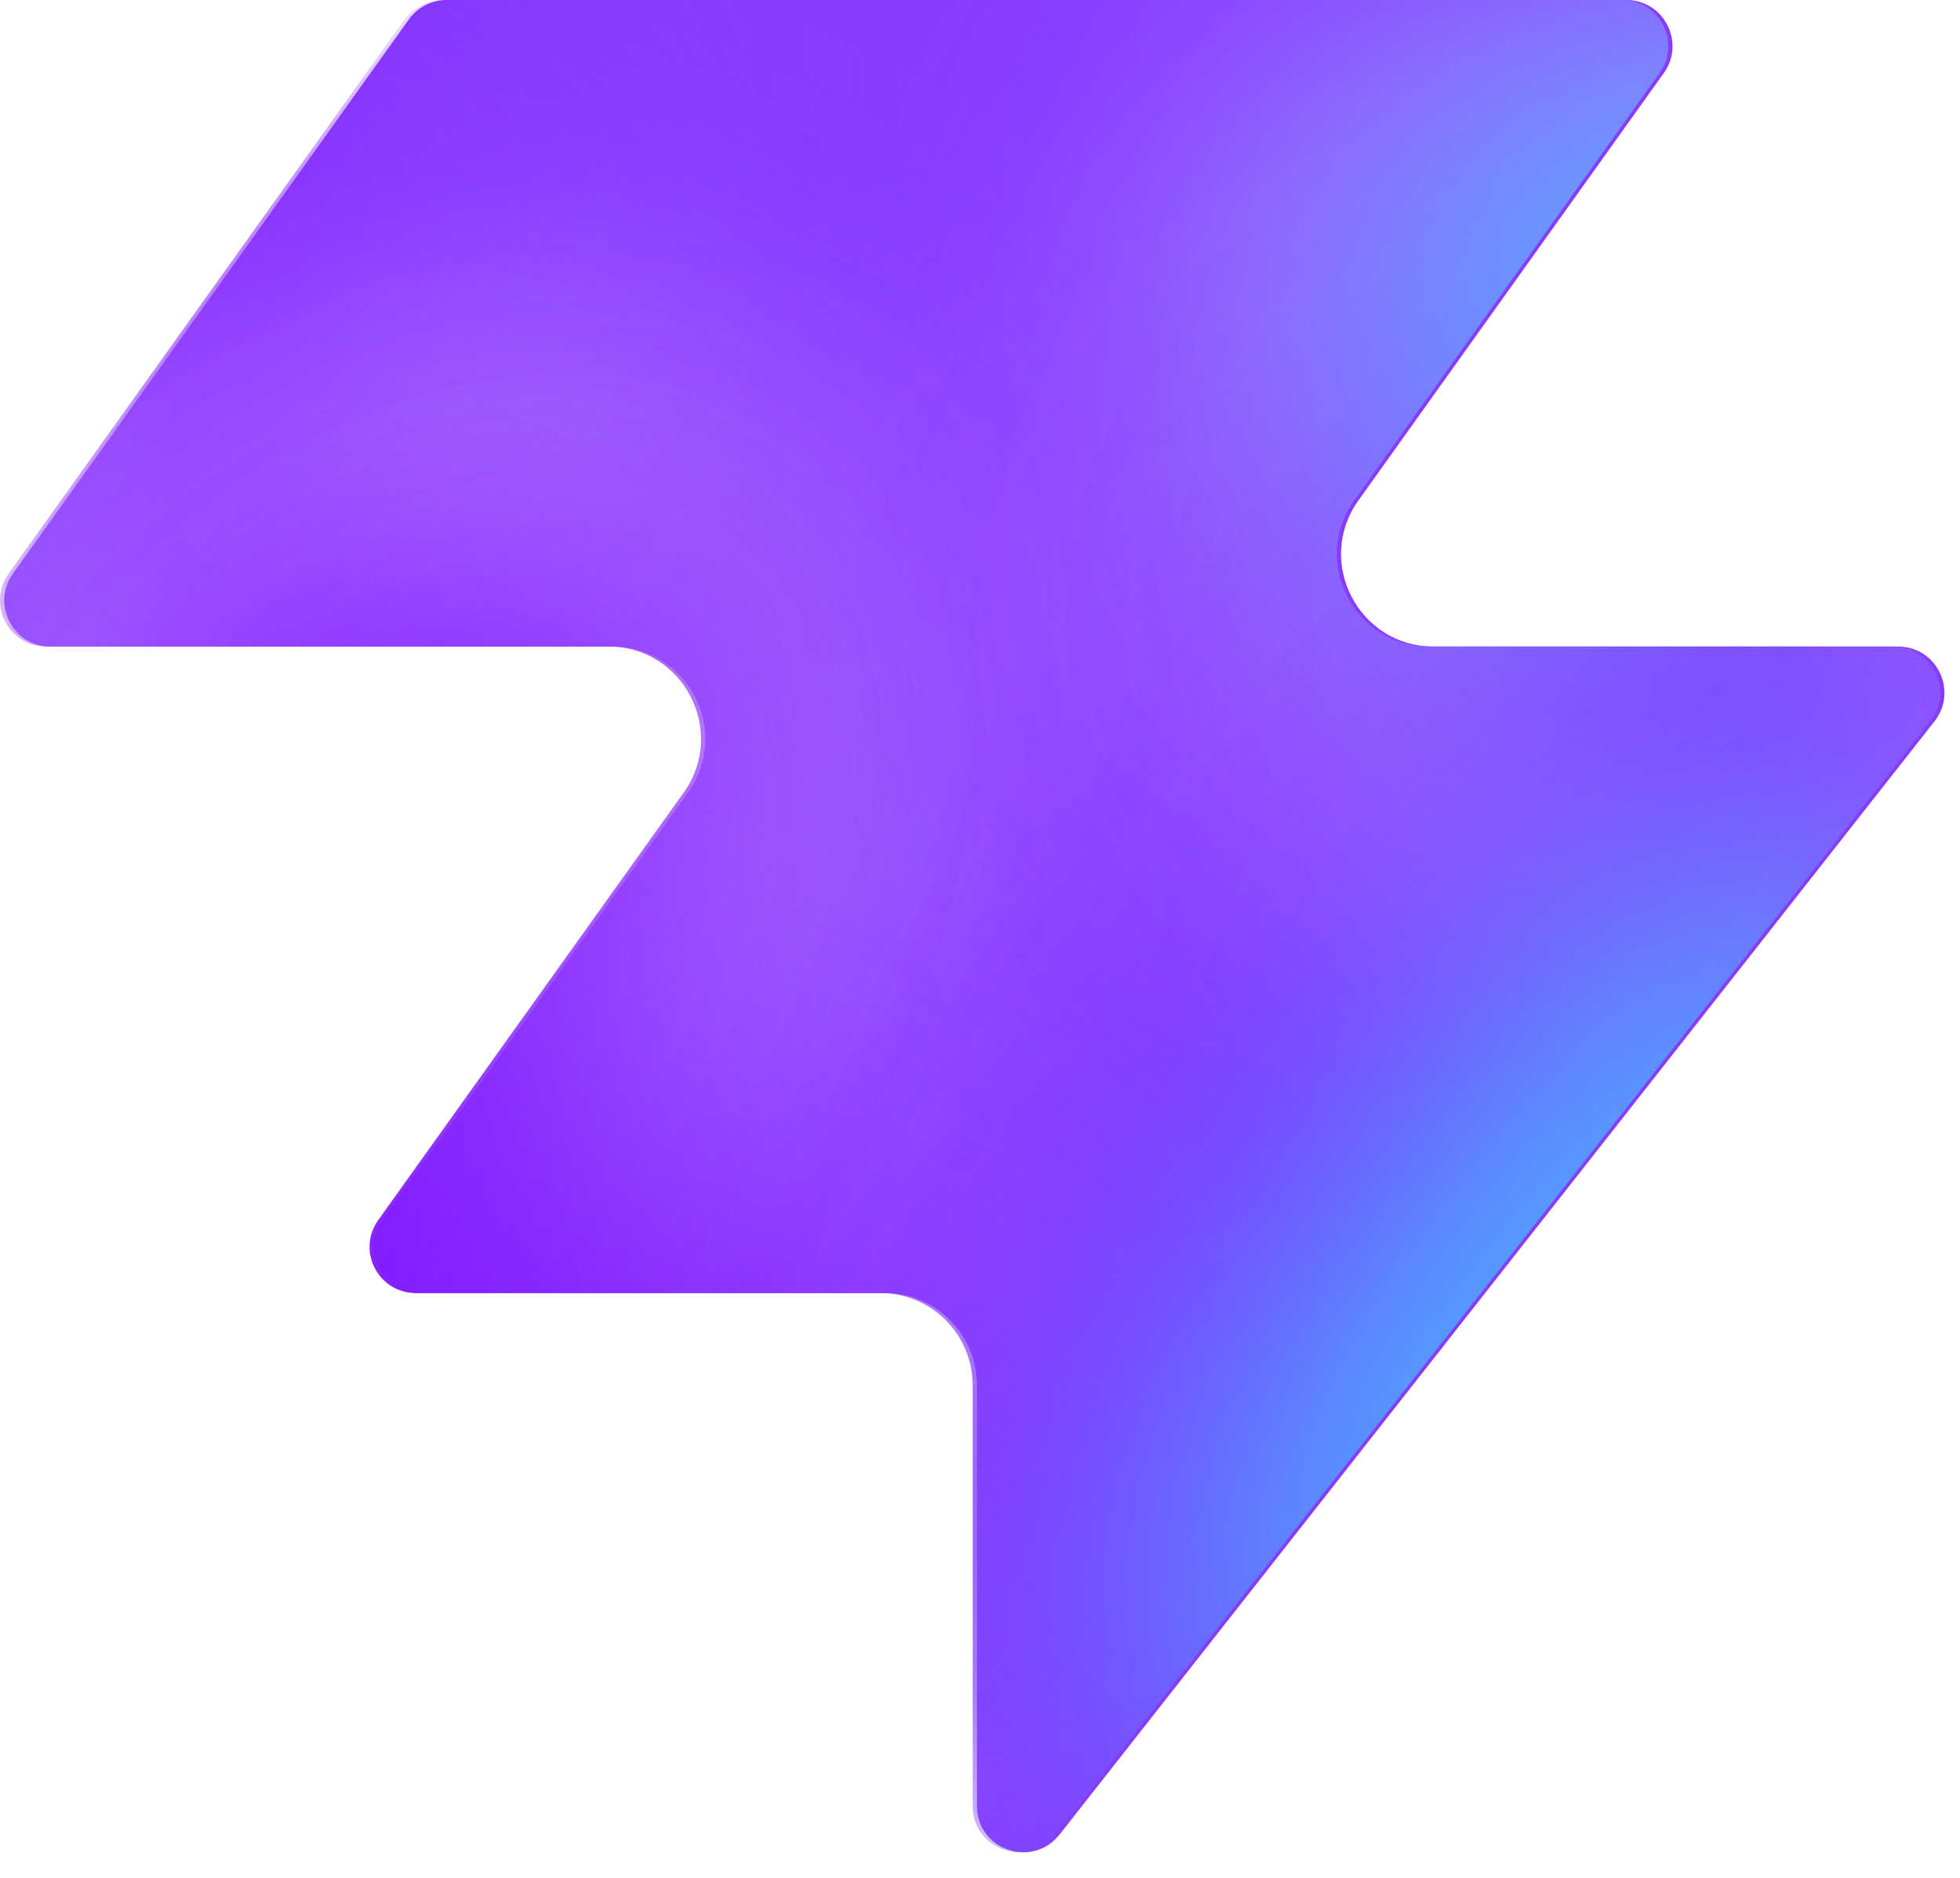
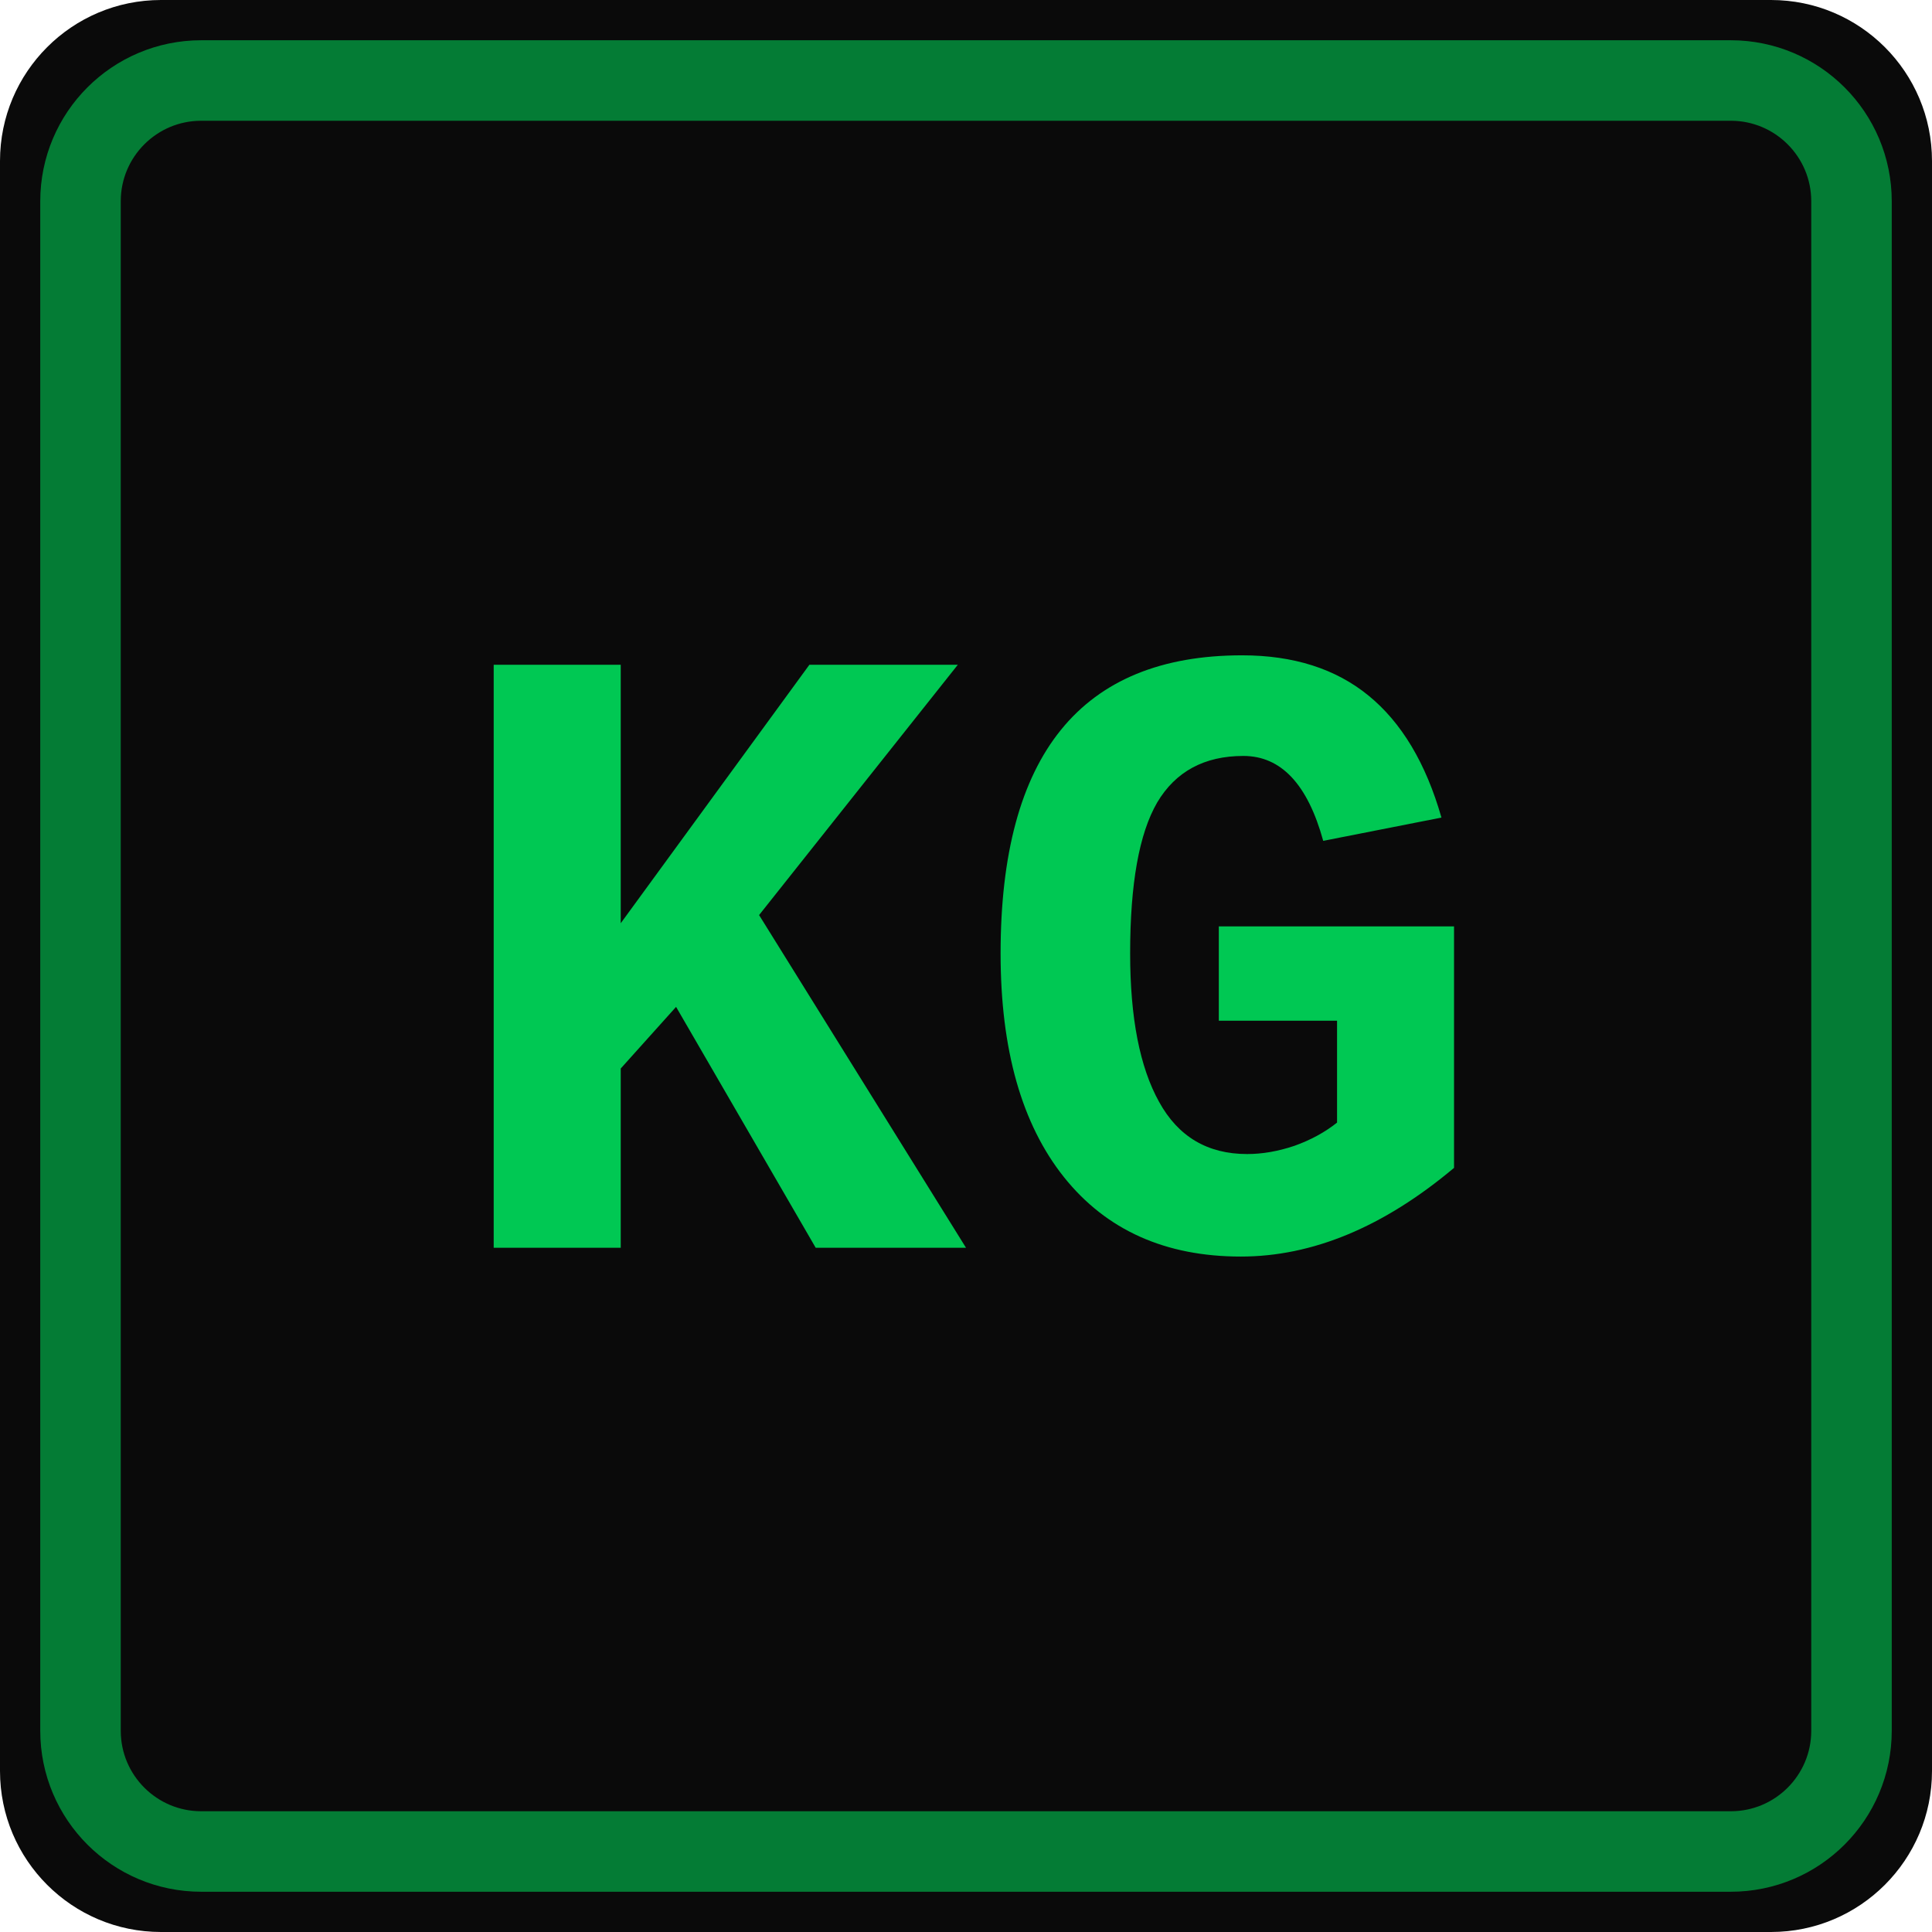
- <svg xmlns="http://www.w3.org/2000/svg" width="48" height="46" fill="none" viewBox="0 0 48 46">
-   <path fill="#863bff" d="M25.946 44.938c-.664.845-2.021.375-2.021-.698V33.937a2.26 2.26 0 0 0-2.262-2.262H10.287c-.92 0-1.456-1.04-.92-1.788l7.48-10.471c1.07-1.497 0-3.578-1.842-3.578H1.237c-.92 0-1.456-1.04-.92-1.788L10.013.474c.214-.297.556-.474.92-.474h28.894c.92 0 1.456 1.04.92 1.788l-7.48 10.471c-1.07 1.498 0 3.579 1.842 3.579h11.377c.943 0 1.473 1.088.89 1.83L25.947 44.94z" style="fill:#863bff;fill:color(display-p3 .525 .23 1);fill-opacity:1" />
-   <mask id="a" width="48" height="46" x="0" y="0" maskUnits="userSpaceOnUse" style="mask-type:alpha">
-     <path fill="#000" d="M25.842 44.938c-.664.844-2.021.375-2.021-.698V33.937a2.26 2.26 0 0 0-2.262-2.262H10.183c-.92 0-1.456-1.04-.92-1.788l7.48-10.471c1.07-1.498 0-3.579-1.842-3.579H1.133c-.92 0-1.456-1.04-.92-1.787L9.91.473c.214-.297.556-.474.92-.474h28.894c.92 0 1.456 1.04.92 1.788l-7.48 10.471c-1.07 1.498 0 3.578 1.842 3.578h11.377c.943 0 1.473 1.088.89 1.832L25.843 44.94z" style="fill:#000;fill-opacity:1" />
-   </mask>
-   <g mask="url(#a)">
-     <g filter="url(#b)">
-       <ellipse cx="5.508" cy="14.704" fill="#ede6ff" rx="5.508" ry="14.704" style="fill:#ede6ff;fill:color(display-p3 .927 .903 1);fill-opacity:1" transform="matrix(.00324 1 1 -.00324 -4.47 31.516)" />
-     </g>
-     <g filter="url(#c)">
-       <ellipse cx="10.399" cy="29.851" fill="#ede6ff" rx="10.399" ry="29.851" style="fill:#ede6ff;fill:color(display-p3 .927 .903 1);fill-opacity:1" transform="matrix(.00324 1 1 -.00324 -39.328 7.883)" />
-     </g>
-     <g filter="url(#d)">
-       <ellipse cx="5.508" cy="30.487" fill="#7e14ff" rx="5.508" ry="30.487" style="fill:#7e14ff;fill:color(display-p3 .492 .077 1);fill-opacity:1" transform="rotate(89.814 -25.913 -14.639)scale(1 -1)" />
-     </g>
-     <g filter="url(#e)">
-       <ellipse cx="5.508" cy="30.599" fill="#7e14ff" rx="5.508" ry="30.599" style="fill:#7e14ff;fill:color(display-p3 .492 .077 1);fill-opacity:1" transform="rotate(89.814 -32.644 -3.334)scale(1 -1)" />
-     </g>
-     <g filter="url(#f)">
-       <ellipse cx="5.508" cy="30.599" fill="#7e14ff" rx="5.508" ry="30.599" style="fill:#7e14ff;fill:color(display-p3 .492 .077 1);fill-opacity:1" transform="matrix(.00324 1 1 -.00324 -34.34 30.47)" />
-     </g>
-     <g filter="url(#g)">
-       <ellipse cx="14.072" cy="22.078" fill="#ede6ff" rx="14.072" ry="22.078" style="fill:#ede6ff;fill:color(display-p3 .927 .903 1);fill-opacity:1" transform="rotate(93.35 24.506 48.493)scale(-1 1)" />
-     </g>
-     <g filter="url(#h)">
-       <ellipse cx="3.47" cy="21.501" fill="#7e14ff" rx="3.47" ry="21.501" style="fill:#7e14ff;fill:color(display-p3 .492 .077 1);fill-opacity:1" transform="rotate(89.009 28.708 47.59)scale(-1 1)" />
-     </g>
-     <g filter="url(#i)">
-       <ellipse cx="3.47" cy="21.501" fill="#7e14ff" rx="3.47" ry="21.501" style="fill:#7e14ff;fill:color(display-p3 .492 .077 1);fill-opacity:1" transform="rotate(89.009 28.708 47.59)scale(-1 1)" />
-     </g>
-     <g filter="url(#j)">
-       <ellipse cx=".387" cy="8.972" fill="#7e14ff" rx="4.407" ry="29.108" style="fill:#7e14ff;fill:color(display-p3 .492 .077 1);fill-opacity:1" transform="rotate(39.51 .387 8.972)" />
-     </g>
-     <g filter="url(#k)">
-       <ellipse cx="47.523" cy="-6.092" fill="#7e14ff" rx="4.407" ry="29.108" style="fill:#7e14ff;fill:color(display-p3 .492 .077 1);fill-opacity:1" transform="rotate(37.892 47.523 -6.092)" />
-     </g>
-     <g filter="url(#l)">
-       <ellipse cx="41.412" cy="6.333" fill="#47bfff" rx="5.971" ry="9.665" style="fill:#47bfff;fill:color(display-p3 .28 .748 1);fill-opacity:1" transform="rotate(37.892 41.412 6.333)" />
-     </g>
-     <g filter="url(#m)">
-       <ellipse cx="-1.879" cy="38.332" fill="#7e14ff" rx="4.407" ry="29.108" style="fill:#7e14ff;fill:color(display-p3 .492 .077 1);fill-opacity:1" transform="rotate(37.892 -1.88 38.332)" />
-     </g>
-     <g filter="url(#n)">
-       <ellipse cx="-1.879" cy="38.332" fill="#7e14ff" rx="4.407" ry="29.108" style="fill:#7e14ff;fill:color(display-p3 .492 .077 1);fill-opacity:1" transform="rotate(37.892 -1.88 38.332)" />
-     </g>
-     <g filter="url(#o)">
-       <ellipse cx="35.651" cy="29.907" fill="#7e14ff" rx="4.407" ry="29.108" style="fill:#7e14ff;fill:color(display-p3 .492 .077 1);fill-opacity:1" transform="rotate(37.892 35.651 29.907)" />
-     </g>
-     <g filter="url(#p)">
-       <ellipse cx="38.418" cy="32.4" fill="#47bfff" rx="5.971" ry="15.297" style="fill:#47bfff;fill:color(display-p3 .28 .748 1);fill-opacity:1" transform="rotate(37.892 38.418 32.4)" />
-     </g>
-   </g>
-   <defs>
-     <filter id="b" width="60.045" height="41.654" x="-19.77" y="16.149" color-interpolation-filters="sRGB" filterUnits="userSpaceOnUse">
-       <feFlood flood-opacity="0" result="BackgroundImageFix" />
-       <feBlend in="SourceGraphic" in2="BackgroundImageFix" result="shape" />
-       <feGaussianBlur result="effect1_foregroundBlur_2002_17158" stdDeviation="7.659" />
-     </filter>
-     <filter id="c" width="90.34" height="51.437" x="-54.613" y="-7.533" color-interpolation-filters="sRGB" filterUnits="userSpaceOnUse">
-       <feFlood flood-opacity="0" result="BackgroundImageFix" />
-       <feBlend in="SourceGraphic" in2="BackgroundImageFix" result="shape" />
-       <feGaussianBlur result="effect1_foregroundBlur_2002_17158" stdDeviation="7.659" />
-     </filter>
-     <filter id="d" width="79.355" height="29.4" x="-49.64" y="2.03" color-interpolation-filters="sRGB" filterUnits="userSpaceOnUse">
-       <feFlood flood-opacity="0" result="BackgroundImageFix" />
-       <feBlend in="SourceGraphic" in2="BackgroundImageFix" result="shape" />
-       <feGaussianBlur result="effect1_foregroundBlur_2002_17158" stdDeviation="4.596" />
-     </filter>
-     <filter id="e" width="79.579" height="29.4" x="-45.045" y="20.029" color-interpolation-filters="sRGB" filterUnits="userSpaceOnUse">
-       <feFlood flood-opacity="0" result="BackgroundImageFix" />
-       <feBlend in="SourceGraphic" in2="BackgroundImageFix" result="shape" />
-       <feGaussianBlur result="effect1_foregroundBlur_2002_17158" stdDeviation="4.596" />
-     </filter>
-     <filter id="f" width="79.579" height="29.4" x="-43.513" y="21.178" color-interpolation-filters="sRGB" filterUnits="userSpaceOnUse">
-       <feFlood flood-opacity="0" result="BackgroundImageFix" />
-       <feBlend in="SourceGraphic" in2="BackgroundImageFix" result="shape" />
-       <feGaussianBlur result="effect1_foregroundBlur_2002_17158" stdDeviation="4.596" />
-     </filter>
-     <filter id="g" width="74.749" height="58.852" x="15.756" y="-17.901" color-interpolation-filters="sRGB" filterUnits="userSpaceOnUse">
-       <feFlood flood-opacity="0" result="BackgroundImageFix" />
-       <feBlend in="SourceGraphic" in2="BackgroundImageFix" result="shape" />
-       <feGaussianBlur result="effect1_foregroundBlur_2002_17158" stdDeviation="7.659" />
-     </filter>
-     <filter id="h" width="61.377" height="25.362" x="23.548" y="2.284" color-interpolation-filters="sRGB" filterUnits="userSpaceOnUse">
-       <feFlood flood-opacity="0" result="BackgroundImageFix" />
-       <feBlend in="SourceGraphic" in2="BackgroundImageFix" result="shape" />
-       <feGaussianBlur result="effect1_foregroundBlur_2002_17158" stdDeviation="4.596" />
-     </filter>
-     <filter id="i" width="61.377" height="25.362" x="23.548" y="2.284" color-interpolation-filters="sRGB" filterUnits="userSpaceOnUse">
-       <feFlood flood-opacity="0" result="BackgroundImageFix" />
-       <feBlend in="SourceGraphic" in2="BackgroundImageFix" result="shape" />
-       <feGaussianBlur result="effect1_foregroundBlur_2002_17158" stdDeviation="4.596" />
-     </filter>
-     <filter id="j" width="56.045" height="63.649" x="-27.636" y="-22.853" color-interpolation-filters="sRGB" filterUnits="userSpaceOnUse">
-       <feFlood flood-opacity="0" result="BackgroundImageFix" />
-       <feBlend in="SourceGraphic" in2="BackgroundImageFix" result="shape" />
-       <feGaussianBlur result="effect1_foregroundBlur_2002_17158" stdDeviation="4.596" />
-     </filter>
-     <filter id="k" width="54.814" height="64.646" x="20.116" y="-38.415" color-interpolation-filters="sRGB" filterUnits="userSpaceOnUse">
-       <feFlood flood-opacity="0" result="BackgroundImageFix" />
-       <feBlend in="SourceGraphic" in2="BackgroundImageFix" result="shape" />
-       <feGaussianBlur result="effect1_foregroundBlur_2002_17158" stdDeviation="4.596" />
-     </filter>
-     <filter id="l" width="33.541" height="35.313" x="24.641" y="-11.323" color-interpolation-filters="sRGB" filterUnits="userSpaceOnUse">
-       <feFlood flood-opacity="0" result="BackgroundImageFix" />
-       <feBlend in="SourceGraphic" in2="BackgroundImageFix" result="shape" />
-       <feGaussianBlur result="effect1_foregroundBlur_2002_17158" stdDeviation="4.596" />
-     </filter>
-     <filter id="m" width="54.814" height="64.646" x="-29.286" y="6.009" color-interpolation-filters="sRGB" filterUnits="userSpaceOnUse">
-       <feFlood flood-opacity="0" result="BackgroundImageFix" />
-       <feBlend in="SourceGraphic" in2="BackgroundImageFix" result="shape" />
-       <feGaussianBlur result="effect1_foregroundBlur_2002_17158" stdDeviation="4.596" />
-     </filter>
-     <filter id="n" width="54.814" height="64.646" x="-29.286" y="6.009" color-interpolation-filters="sRGB" filterUnits="userSpaceOnUse">
-       <feFlood flood-opacity="0" result="BackgroundImageFix" />
-       <feBlend in="SourceGraphic" in2="BackgroundImageFix" result="shape" />
-       <feGaussianBlur result="effect1_foregroundBlur_2002_17158" stdDeviation="4.596" />
-     </filter>
-     <filter id="o" width="54.814" height="64.646" x="8.244" y="-2.416" color-interpolation-filters="sRGB" filterUnits="userSpaceOnUse">
-       <feFlood flood-opacity="0" result="BackgroundImageFix" />
-       <feBlend in="SourceGraphic" in2="BackgroundImageFix" result="shape" />
-       <feGaussianBlur result="effect1_foregroundBlur_2002_17158" stdDeviation="4.596" />
-     </filter>
-     <filter id="p" width="39.409" height="43.623" x="18.713" y="10.588" color-interpolation-filters="sRGB" filterUnits="userSpaceOnUse">
-       <feFlood flood-opacity="0" result="BackgroundImageFix" />
-       <feBlend in="SourceGraphic" in2="BackgroundImageFix" result="shape" />
-       <feGaussianBlur result="effect1_foregroundBlur_2002_17158" stdDeviation="4.596" />
-     </filter>
-   </defs>
+ <svg xmlns="http://www.w3.org/2000/svg" width="48" height="48" viewBox="0 0 48 48">
+   <rect width="48" height="48" rx="4" fill="#0a0a0a" />
+   <rect x="2" y="2" width="44" height="44" rx="3" fill="none" stroke="#00C853" stroke-width="2" stroke-opacity="0.6" />
+   <text x="24" y="31" text-anchor="middle" fill="#00C853" font-family="'JetBrains Mono', 'Courier New', monospace" font-size="22" font-weight="600">KG</text>
</svg>
